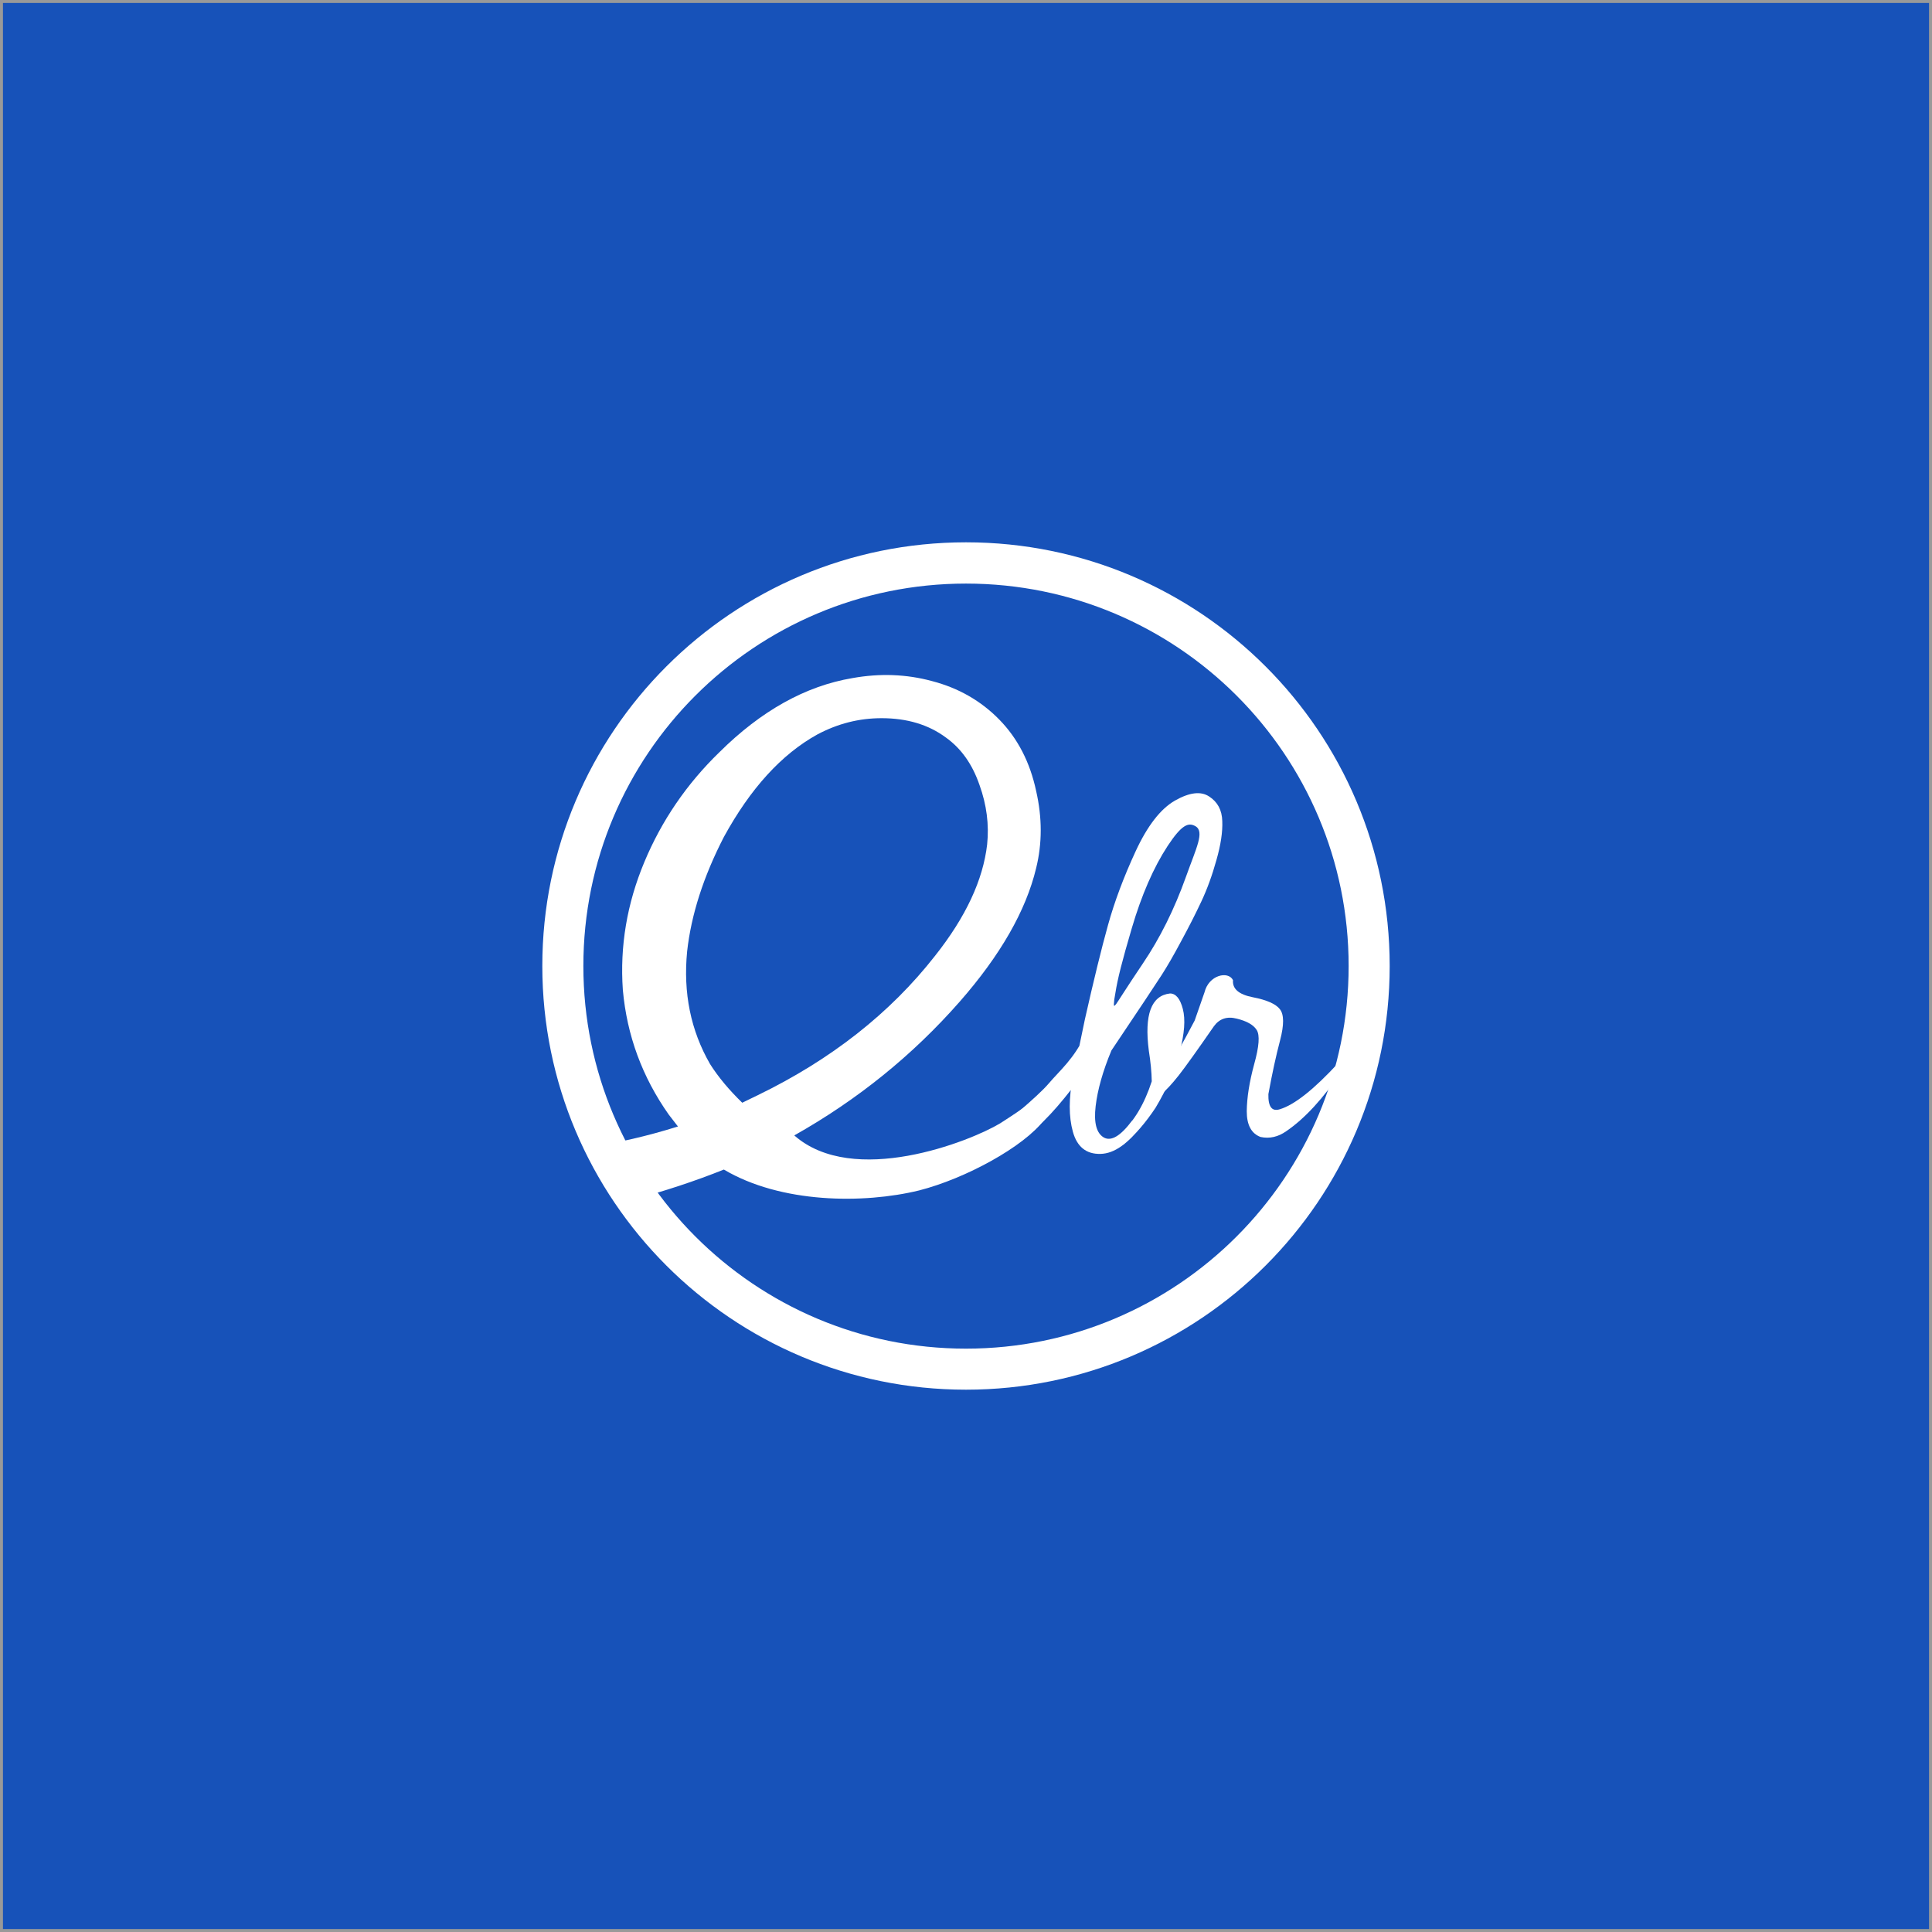
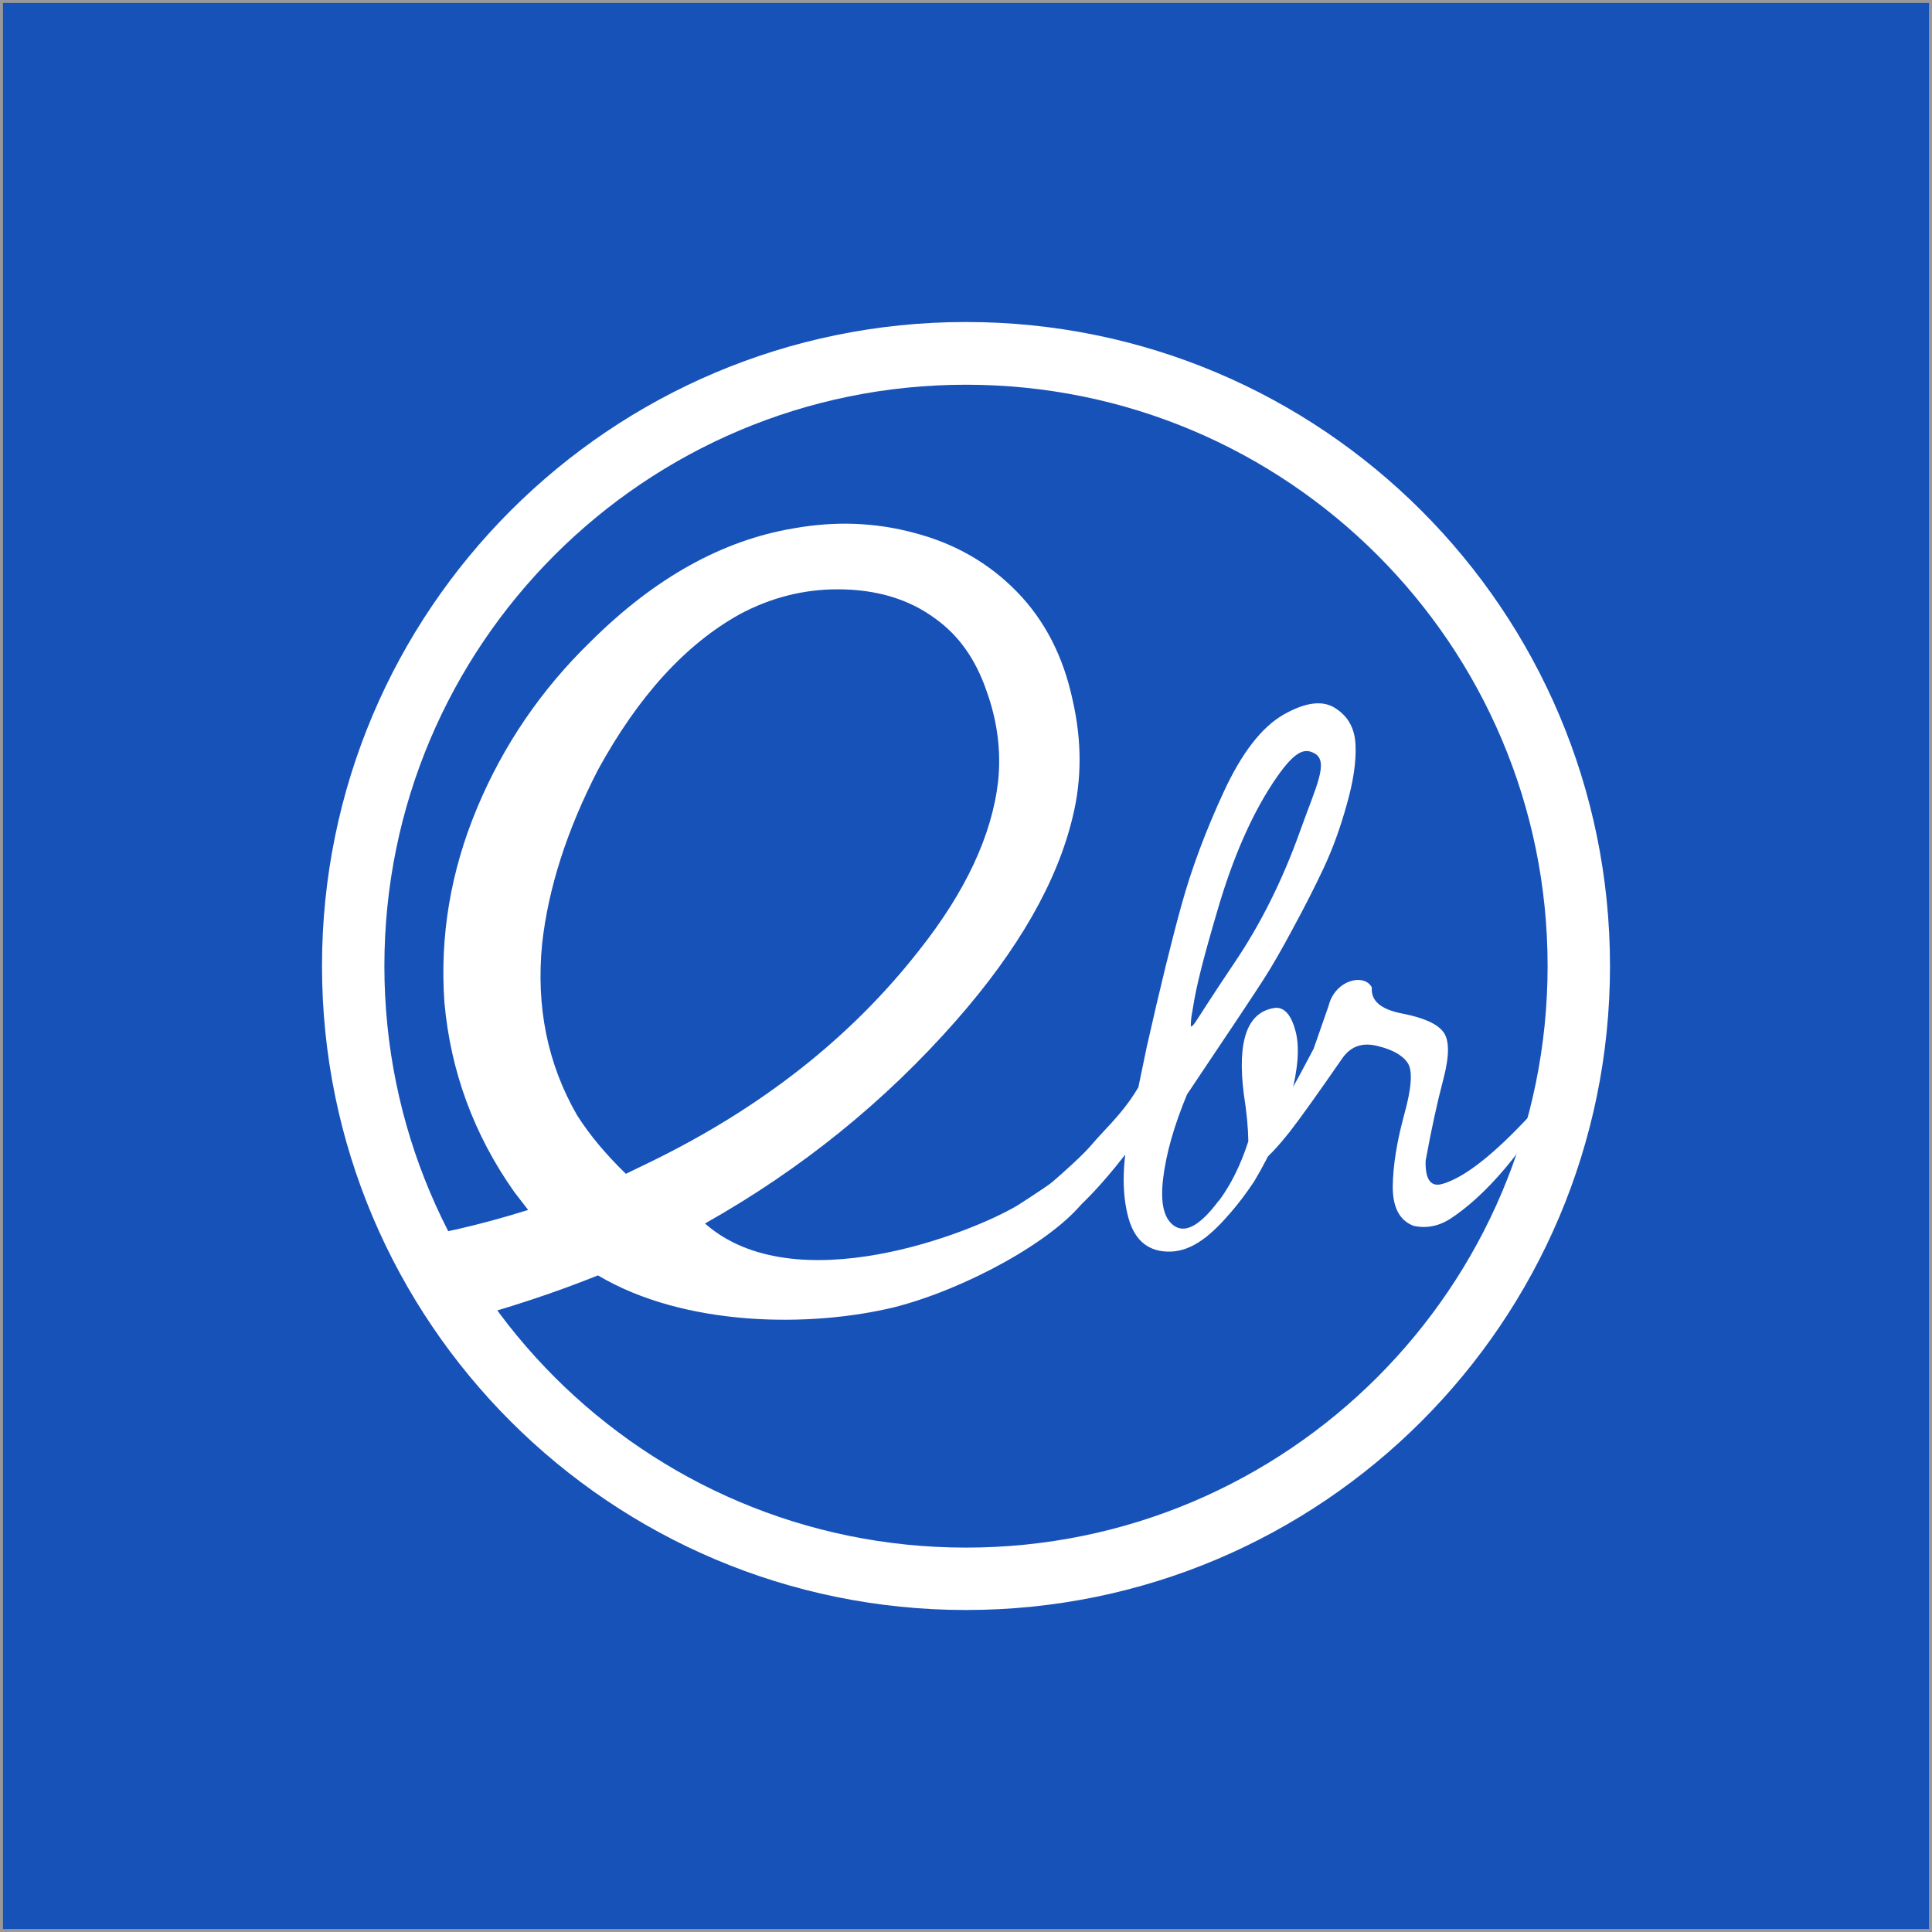
- <svg xmlns="http://www.w3.org/2000/svg" width="285" height="285" id="svg3041" version="1.1" viewBox="0 0 267.187 267.187">
+ <svg xmlns="http://www.w3.org/2000/svg" width="187.5" height="187.5" id="svg3041" version="1.1" viewBox="0 0 175.781 175.781">
  <defs id="defs3043">
    </defs>
-   <g id="layer1" transform="translate(-283.5731,445.2016)">
+   <g id="layer1" transform="translate(-329.2762,399.4984)">
    <rect style="fill:#1651b8;fill-opacity:0;stroke:#999999;stroke-width:0.937" id="rect5118" width="747.765" height="749.091" x="-673.987" y="-1768.69" />
-     <rect style="fill:#1651b8;fill-opacity:0.991;stroke:#999999;stroke-width:0.41" id="rect5120" width="266.778" height="266.778" x="283.778" y="-444.997" />
+     <rect style="fill:#1651b8;fill-opacity:0.991;stroke:#999999;stroke-width:0.27" id="rect5120" width="175.512" height="175.512" x="329.411" y="-399.364" />
  </g>
-   <g id="layer2" transform="translate(-244.0579,-244.0579)">
+   <g id="layer2" transform="translate(-289.761,-289.7611)">
    <g id="g5524" transform="matrix(0.2083333,0,0,0.2083333,294.306,449.2356)" style="fill:#ffffff;fill-opacity:1">
      <text id="text3049" y="-362.573" x="400.059" style="font-style:normal;font-variant:normal;font-weight:normal;font-stretch:normal;font-size:54.435px;line-height:0%;font-family:'Lobster 1.4';-inkscape-font-specification:'Lobster 1.4';letter-spacing:0px;word-spacing:0px;fill:#ffffff;fill-opacity:1;stroke:none;stroke-width:4.536" xml:space="preserve">
        <tspan style="font-size:217.742px;line-height:1.25;fill:#ffffff;fill-opacity:1;stroke-width:4.536" y="-362.573" x="400.059" id="tspan3051"> </tspan>
      </text>
      <path id="path3008" d="m 400.059,-624.853 c -155.33,0 -281.25,125.92 -281.25,281.25 0,155.33 125.92,281.25 281.25,281.25 155.33,0 281.25,-125.92 281.25,-281.25 0,-155.33 -125.92,-281.25 -281.25,-281.25 z m 0,27.393 c 140.268,0 254.004,113.59 254.004,253.857 0,140.268 -113.736,254.004 -254.004,254.004 -140.268,0 -254.004,-113.736 -254.004,-254.004 0,-140.268 113.736,-253.857 254.004,-253.857 z" style="fill:#ffffff;fill-opacity:1;stroke:none;stroke-width:4.536" />
      <g style="fill:#ffffff;fill-opacity:1" transform="matrix(5.03798,0,0,5.037981,932.6361,-362.5618)" id="g3012">
        <path id="path3882" style="font-style:normal;font-weight:normal;font-size:40px;line-height:125%;font-family:'Simplesnails ver 4.0 ';-inkscape-font-specification:'Simplesnails ver 4.0 ';letter-spacing:0px;word-spacing:0px;fill:#ffffff;fill-opacity:1;stroke:none" d="m -81.237,18.962 c -0.02,-1.207 -0.149,-2.553 -0.386,-4.038 -0.614,-4.75 0.317,-7.264 2.791,-7.541 0.772,2.2e-5 1.336,0.683 1.692,2.049 0.356,1.366 0.218,3.246 -0.416,5.641 -0.614,2.395 -1.673,4.849 -3.177,7.363 -1.326,1.999 -2.732,3.622 -4.216,4.869 l -0.386,-1.485 c 1.762,-1.583 3.127,-3.87 4.097,-6.858 m -8.818,-8.135 c 1.188,-5.265 2.207,-9.422 3.058,-12.47 0.851,-3.068 2.059,-6.294 3.622,-9.679 1.564,-3.385 3.296,-5.621 5.196,-6.71 1.92,-1.089 3.424,-1.267 4.513,-0.534 1.108,0.713 1.682,1.791 1.722,3.236 0.059,1.425 -0.198,3.137 -0.772,5.136 -0.554,1.999 -1.217,3.82 -1.989,5.463 -0.772,1.643 -1.653,3.375 -2.642,5.196 -0.97,1.821 -1.831,3.315 -2.583,4.483 -0.732,1.148 -2.939,4.463 -6.621,9.946 -1.128,2.712 -1.821,5.156 -2.078,7.333 -0.257,2.177 0.099,3.553 1.069,4.127 0.97,0.554 2.217,-0.188 3.741,-2.227 1.643,-0.95 2.652,-1.297 1.366,0.623 -1.964,2.405 -3.672,3.731 -5.552,3.771 -1.861,0.04 -3.068,-0.93 -3.622,-2.91 -0.554,-1.999 -0.554,-4.424 0,-7.274 0.297,-1.366 0.821,-3.87 1.574,-7.512 m 3.88,-2.649 c -0.121,1.099 -0.021,0.896 0.238,0.608 0.196,-0.241 1.358,-2.137 3.55,-5.386 2.202,-3.263 4.116,-7.066 5.671,-11.431 1.321,-3.71 2.492,-5.918 1.225,-6.63 -0.913,-0.511 -1.778,-0.236 -3.658,2.614 -1.861,2.85 -3.434,6.463 -4.721,10.837 -1.287,4.374 -1.867,6.66 -2.164,8.56 m -2.566,7.93 c -2.059,2.731 -3.108,4.275 -3.147,4.632 -2.811,3.602 -4.9,5.62 -6.207,6.115 -1.145,0.109 -3.739,-0.568 -2.958,-1.269 0,0 4.671,-3.818 6.085,-5.496 1.414,-1.678 3.452,-3.343 4.878,-6.593 l 1.349,2.612" />
        <path id="path3884" style="font-style:normal;font-weight:normal;font-size:40px;line-height:125%;font-family:'Simplesnails ver 4.0 ';-inkscape-font-specification:'Simplesnails ver 4.0 ';letter-spacing:0px;word-spacing:0px;fill:#ffffff;fill-opacity:1;stroke:none" d="m -74.286,7.231 c 0.566,-2.292 3.116,-2.861 3.754,-1.607 -0.099,1.148 0.772,1.9 2.613,2.256 1.841,0.356 3.028,0.881 3.563,1.574 0.554,0.693 0.564,2.059 0.03,4.097 -0.534,2.019 -1.049,4.384 -1.544,7.096 -0.04,1.663 0.465,2.326 1.514,1.989 1.92,-0.574 4.493,-2.613 7.719,-6.116 l 0.356,0.297 0.119,0.713 c -2.454,3.662 -4.899,6.324 -7.333,7.987 -1.089,0.772 -2.227,1.029 -3.414,0.772 -1.207,-0.455 -1.811,-1.583 -1.811,-3.385 0.02,-1.801 0.346,-3.87 0.98,-6.205 0.653,-2.336 0.762,-3.84 0.327,-4.513 -0.435,-0.673 -1.306,-1.168 -2.613,-1.485 -1.287,-0.336 -2.296,1.5e-5 -3.028,1.009 -2.177,3.147 -3.721,5.305 -4.632,6.472 -0.91,1.148 -1.692,1.989 -2.345,2.524 -0.673,0.534 -1.069,0.515 -1.188,-0.059 l 1.87,-3.088 c 0.91,-1.346 2.167,-3.553 3.771,-6.621" />
        <path id="path3886" d="m -115.329,-34.563 c -1.748,-0.065 -3.53,0.065 -5.345,0.391 -6.185,1.043 -12.034,4.304 -17.547,9.782 -4.303,4.174 -7.597,8.999 -9.883,14.477 -2.286,5.478 -3.227,11.086 -2.824,16.825 0.538,5.999 2.555,11.477 6.051,16.433 0.403,0.522 0.807,1.043 1.21,1.565 -4.058,1.27 -7.921,2.162 -11.597,2.69 1.579,2.518 3.429,4.85 5.496,6.994 4.303,-1.152 8.358,-2.488 12.152,-4.01 7.508,4.464 18.399,4.542 25.738,2.747 6.103,-1.564 13.778,-5.738 16.462,-9.284 2.189,-2.892 1.097,-2.658 -0.693,-1.447 -0.78,0.527 0.876,-1.561 -0.518,-1.098 -0.632,0.21 -0.976,0.686 -4.589,2.994 -4.014,2.416 -19.352,8.441 -27.122,1.589 8.336,-4.695 15.597,-10.564 21.782,-17.607 5.378,-6.13 8.74,-11.999 10.084,-17.607 0.807,-3.261 0.807,-6.651 0,-10.173 -0.807,-3.782 -2.42,-6.912 -4.841,-9.39 -2.42,-2.478 -5.378,-4.173 -8.874,-5.086 -1.681,-0.456 -3.395,-0.717 -5.143,-0.783 z m -1.513,5.673 c 3.361,7.8e-5 6.185,0.848 8.471,2.543 2.017,1.435 3.496,3.521 4.437,6.26 0.941,2.609 1.277,5.217 1.008,7.825 -0.538,4.695 -2.824,9.586 -6.857,14.673 -5.916,7.565 -13.715,13.694 -23.396,18.39 l -0.807,0.391 -1.21,0.587 c -1.748,-1.695 -3.16,-3.391 -4.235,-5.086 -2.555,-4.434 -3.563,-9.39 -3.025,-14.868 0.538,-4.826 2.151,-9.847 4.84,-15.064 3.496,-6.391 7.597,-10.89 12.303,-13.499 2.689,-1.435 5.513,-2.152 8.471,-2.152 z" style="font-style:normal;font-variant:normal;font-weight:normal;font-stretch:normal;font-size:64px;line-height:125%;font-family:econ;-inkscape-font-specification:econ;letter-spacing:0px;word-spacing:0px;fill:#ffffff;fill-opacity:1;stroke:none" />
      </g>
    </g>
  </g>
</svg>
